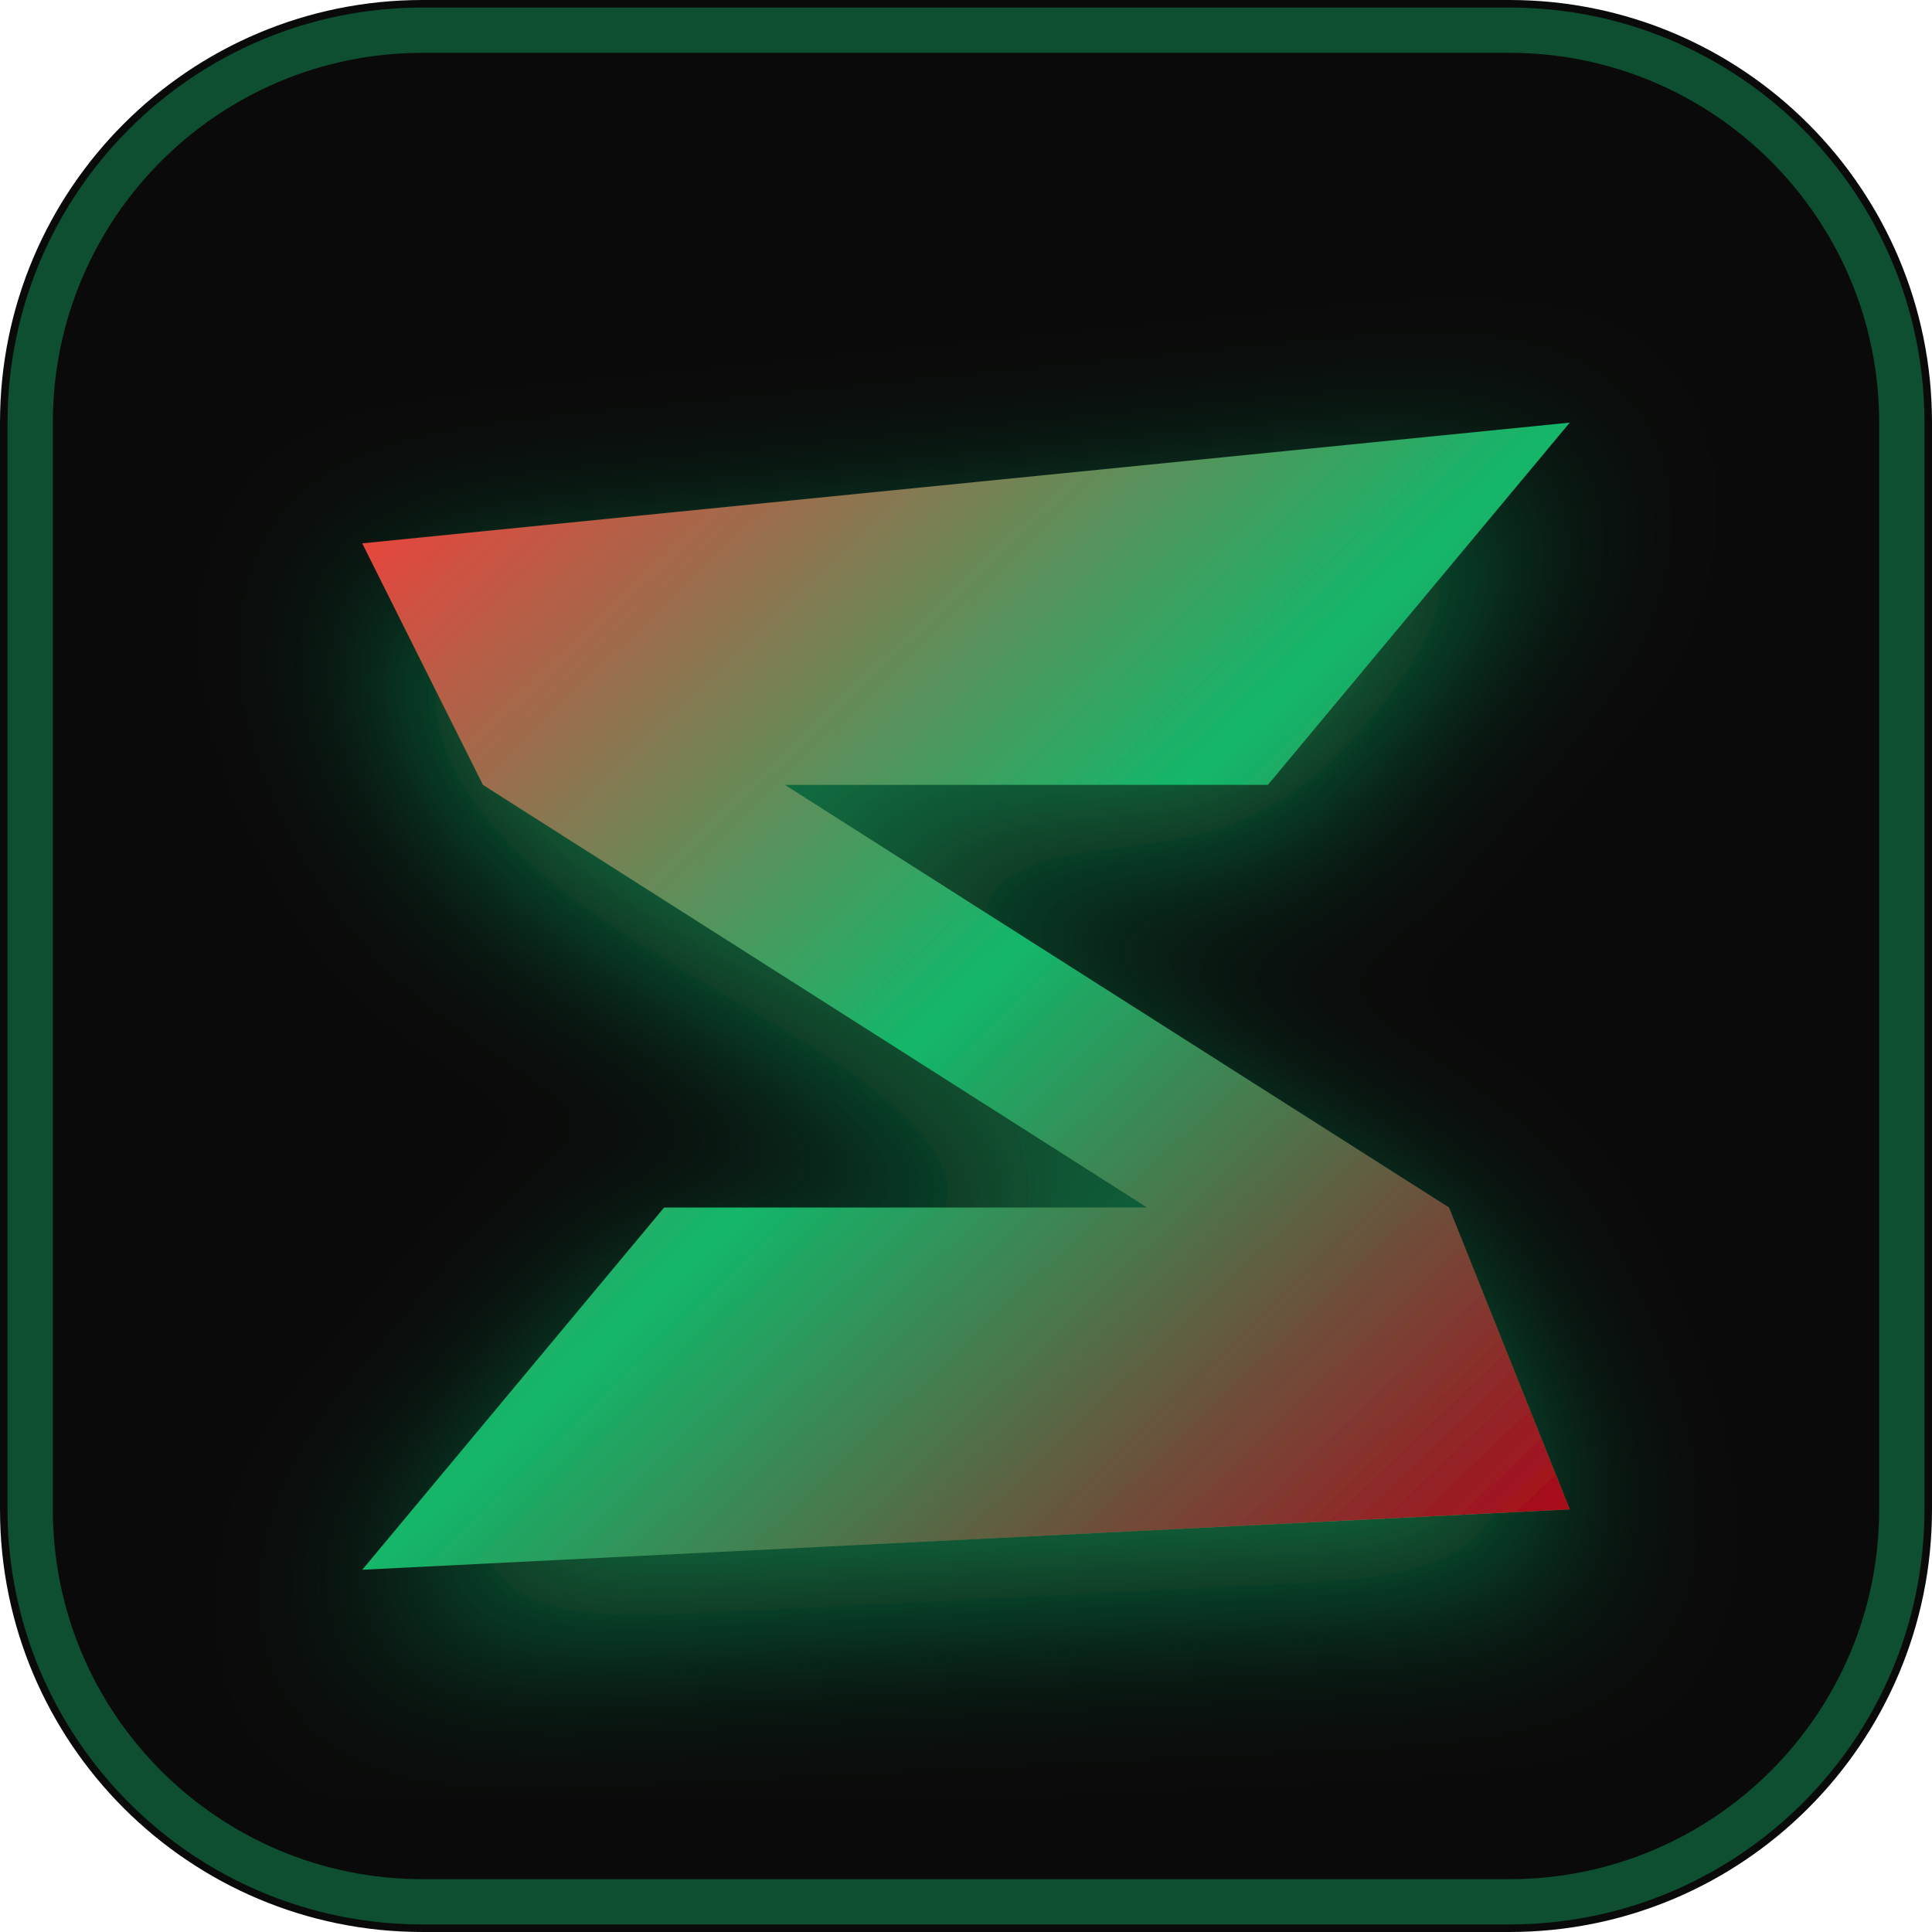
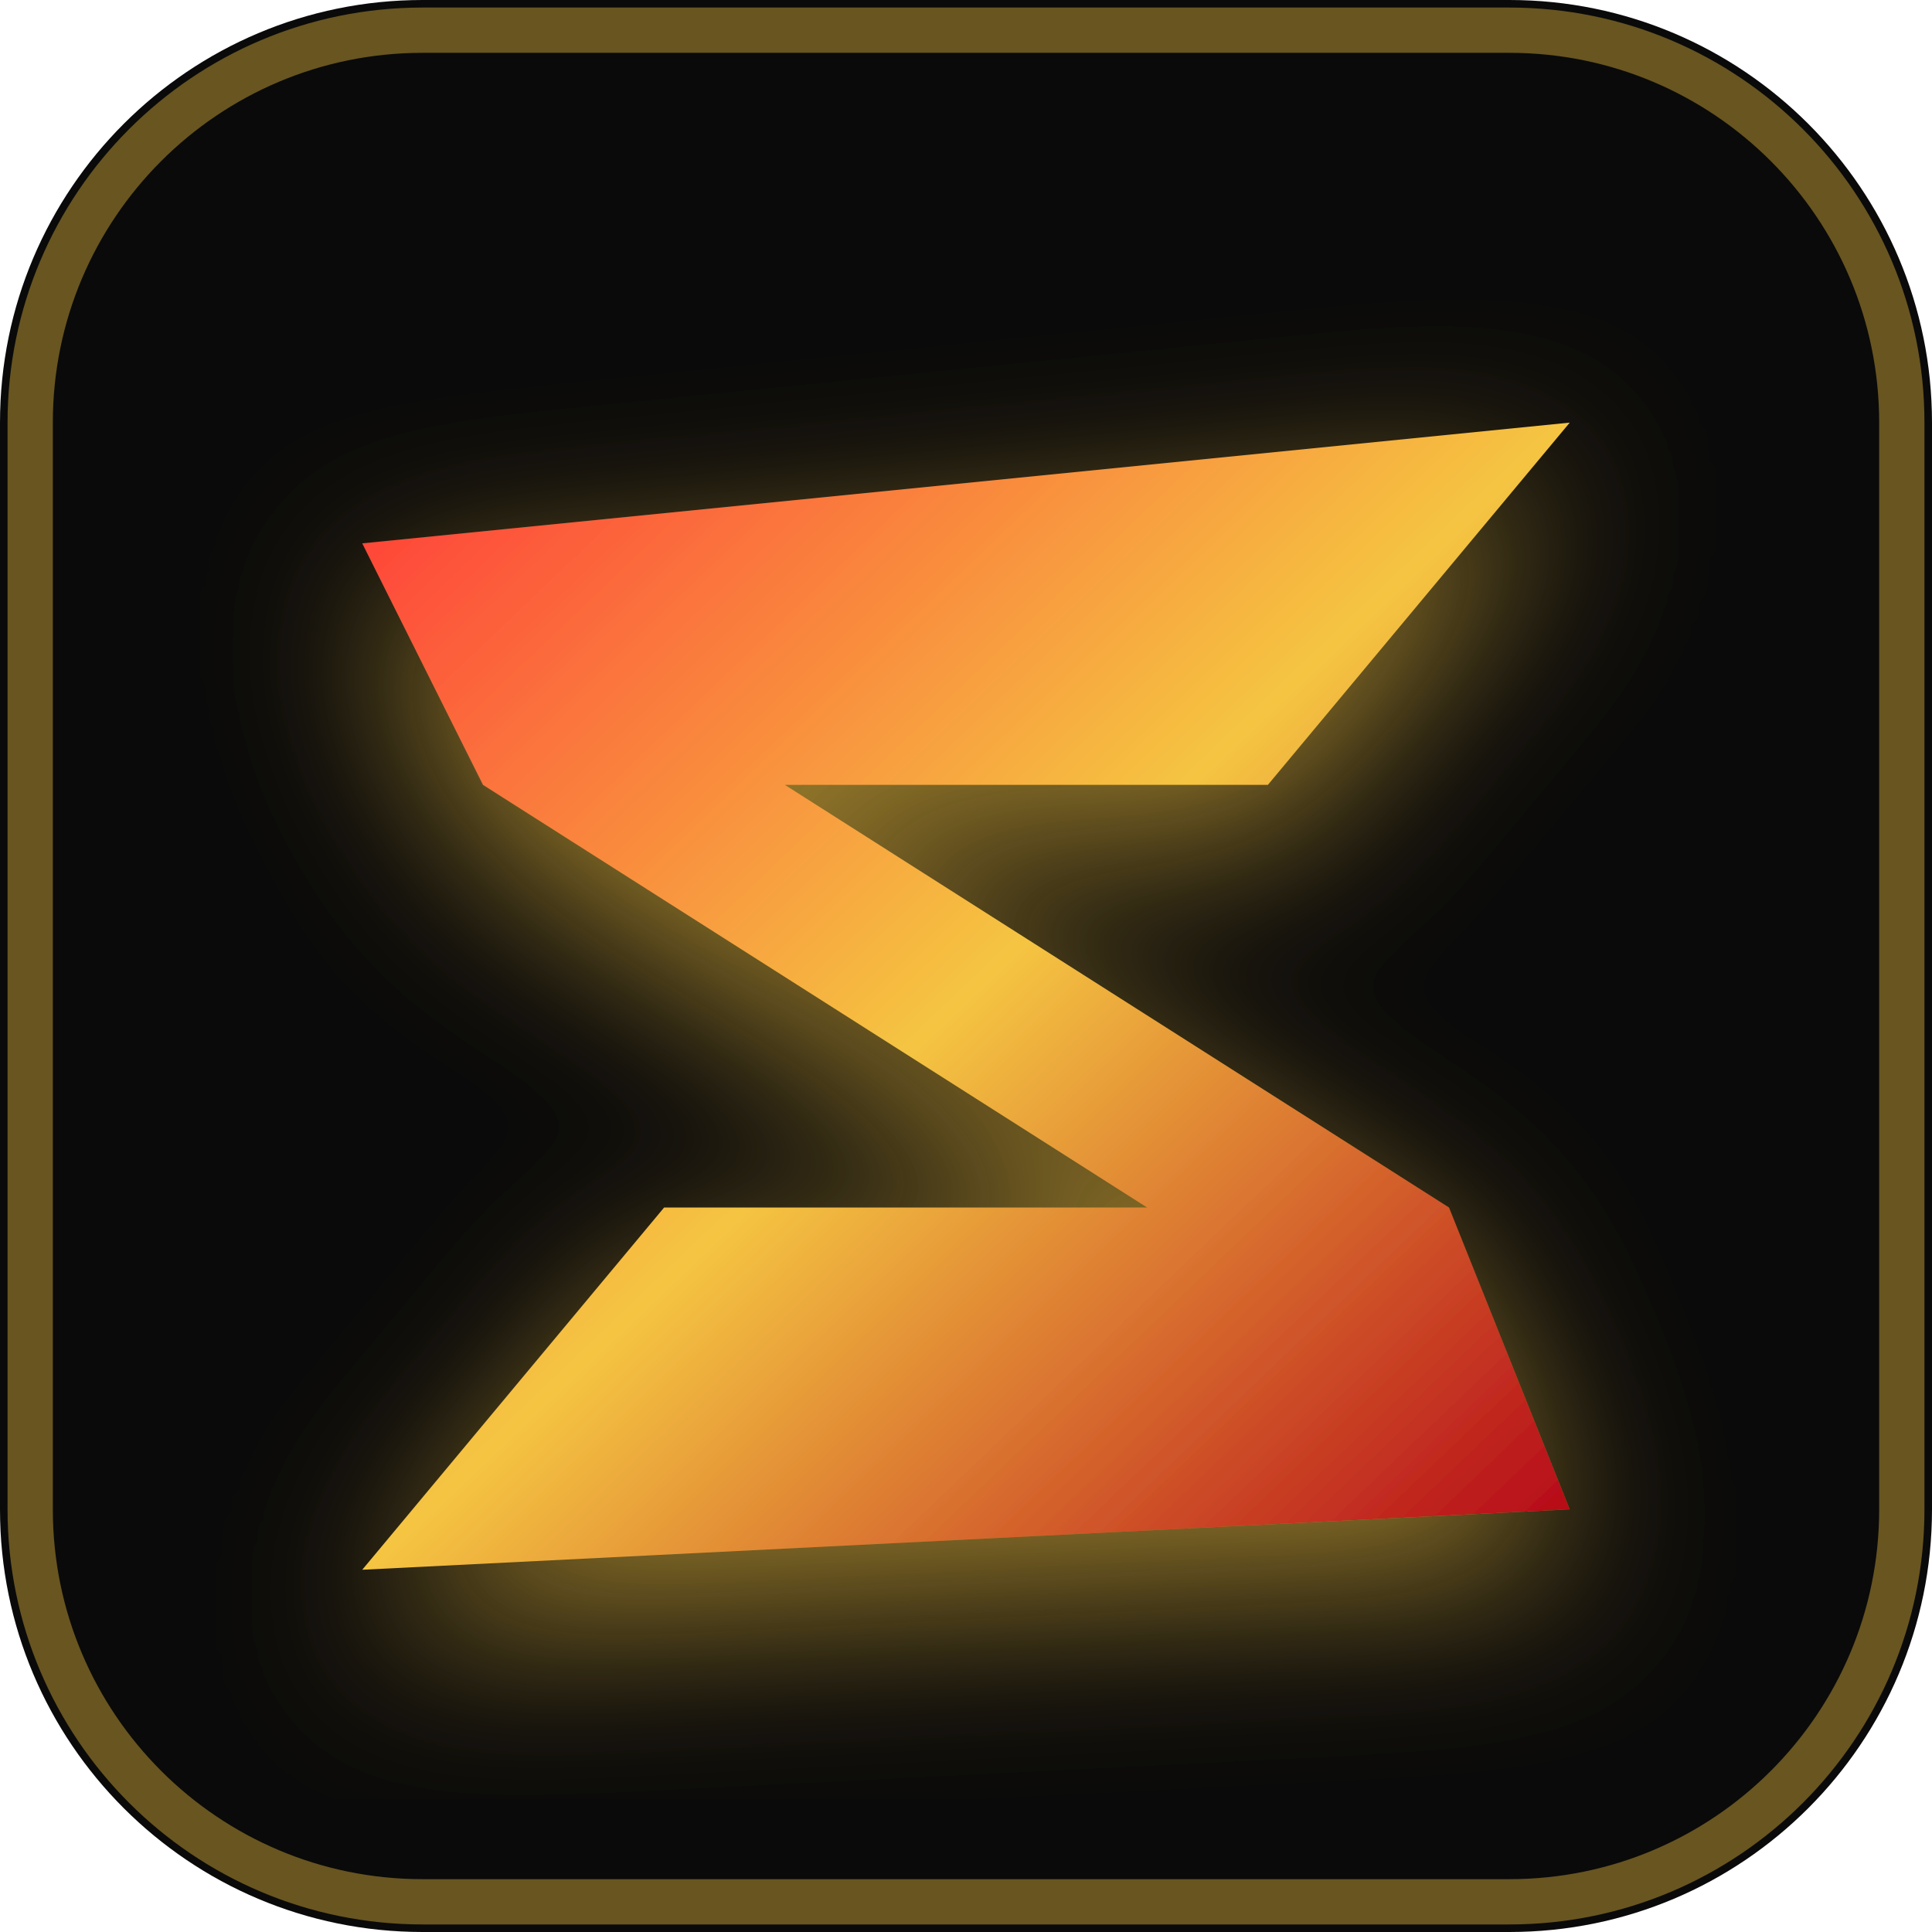
<svg xmlns="http://www.w3.org/2000/svg" viewBox="0 0 64 64" width="64" height="64">
  <defs>
    <linearGradient id="zGrad" x1="0%" y1="0%" x2="100%" y2="100%">
      <stop offset="0%" stop-color="#FF3838" />
-       <stop offset="50%" stop-color="#12B76A" />
+       <stop offset="50%" stop-color="#F5C542" />
      <stop offset="100%" stop-color="#B30016" />
    </linearGradient>
    <filter id="glow" x="-20%" y="-20%" width="140%" height="140%">
-       <feDropShadow dx="0" dy="2" stdDeviation="3" flood-color="#12B76A" flood-opacity="0.6" />
+       <feDropShadow dx="0" dy="2" stdDeviation="3" flood-color="#F5C542" flood-opacity="0.6" />
    </filter>
  </defs>
  <rect width="64" height="64" rx="14" fill="#0A0A0A" />
-   <rect width="62" height="62" x="1" y="1" rx="13" fill="none" stroke="#12B76A" stroke-width="1.5" stroke-opacity="0.4" />
+   <rect width="62" height="62" x="1" y="1" rx="13" fill="none" stroke="#F5C542" stroke-width="1.5" stroke-opacity="0.4" />
  <path d="M12 18 L52 14 L42 26 L26 26 L48 40 L52 50 L12 52 L22 40 L38 40 L16 26 Z" fill="url(#zGrad)" filter="url(#glow)" />
</svg>
